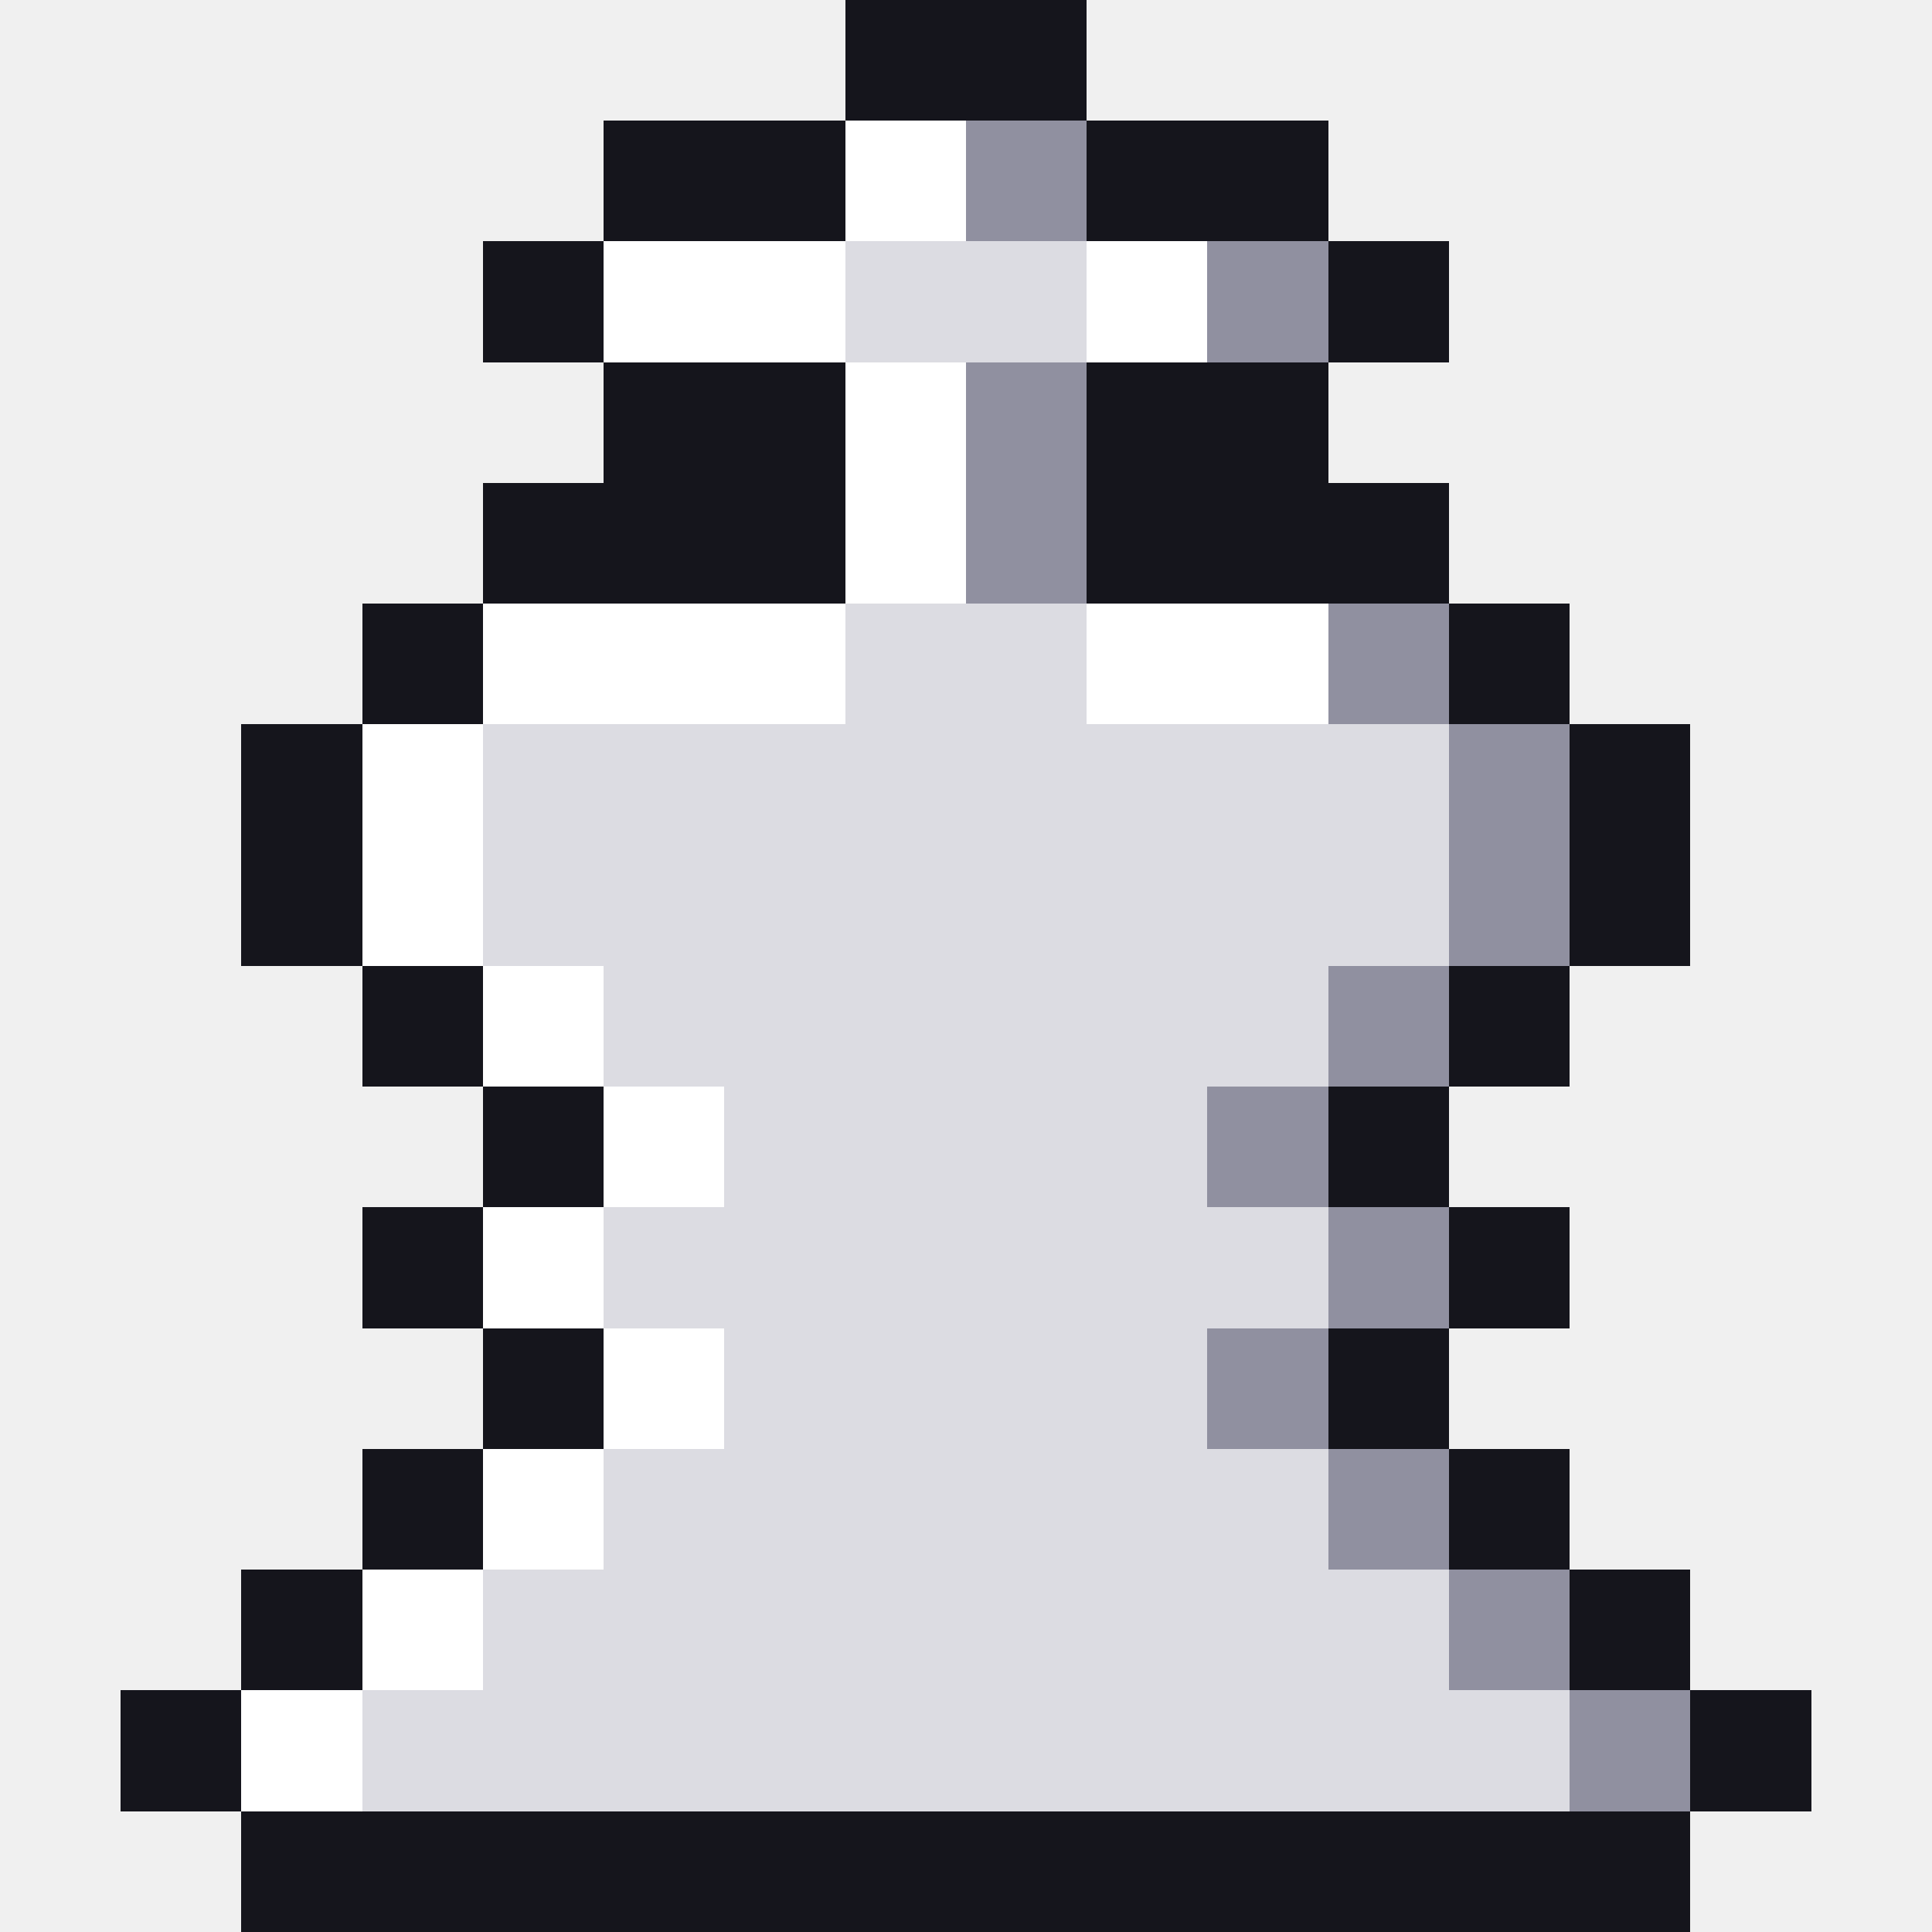
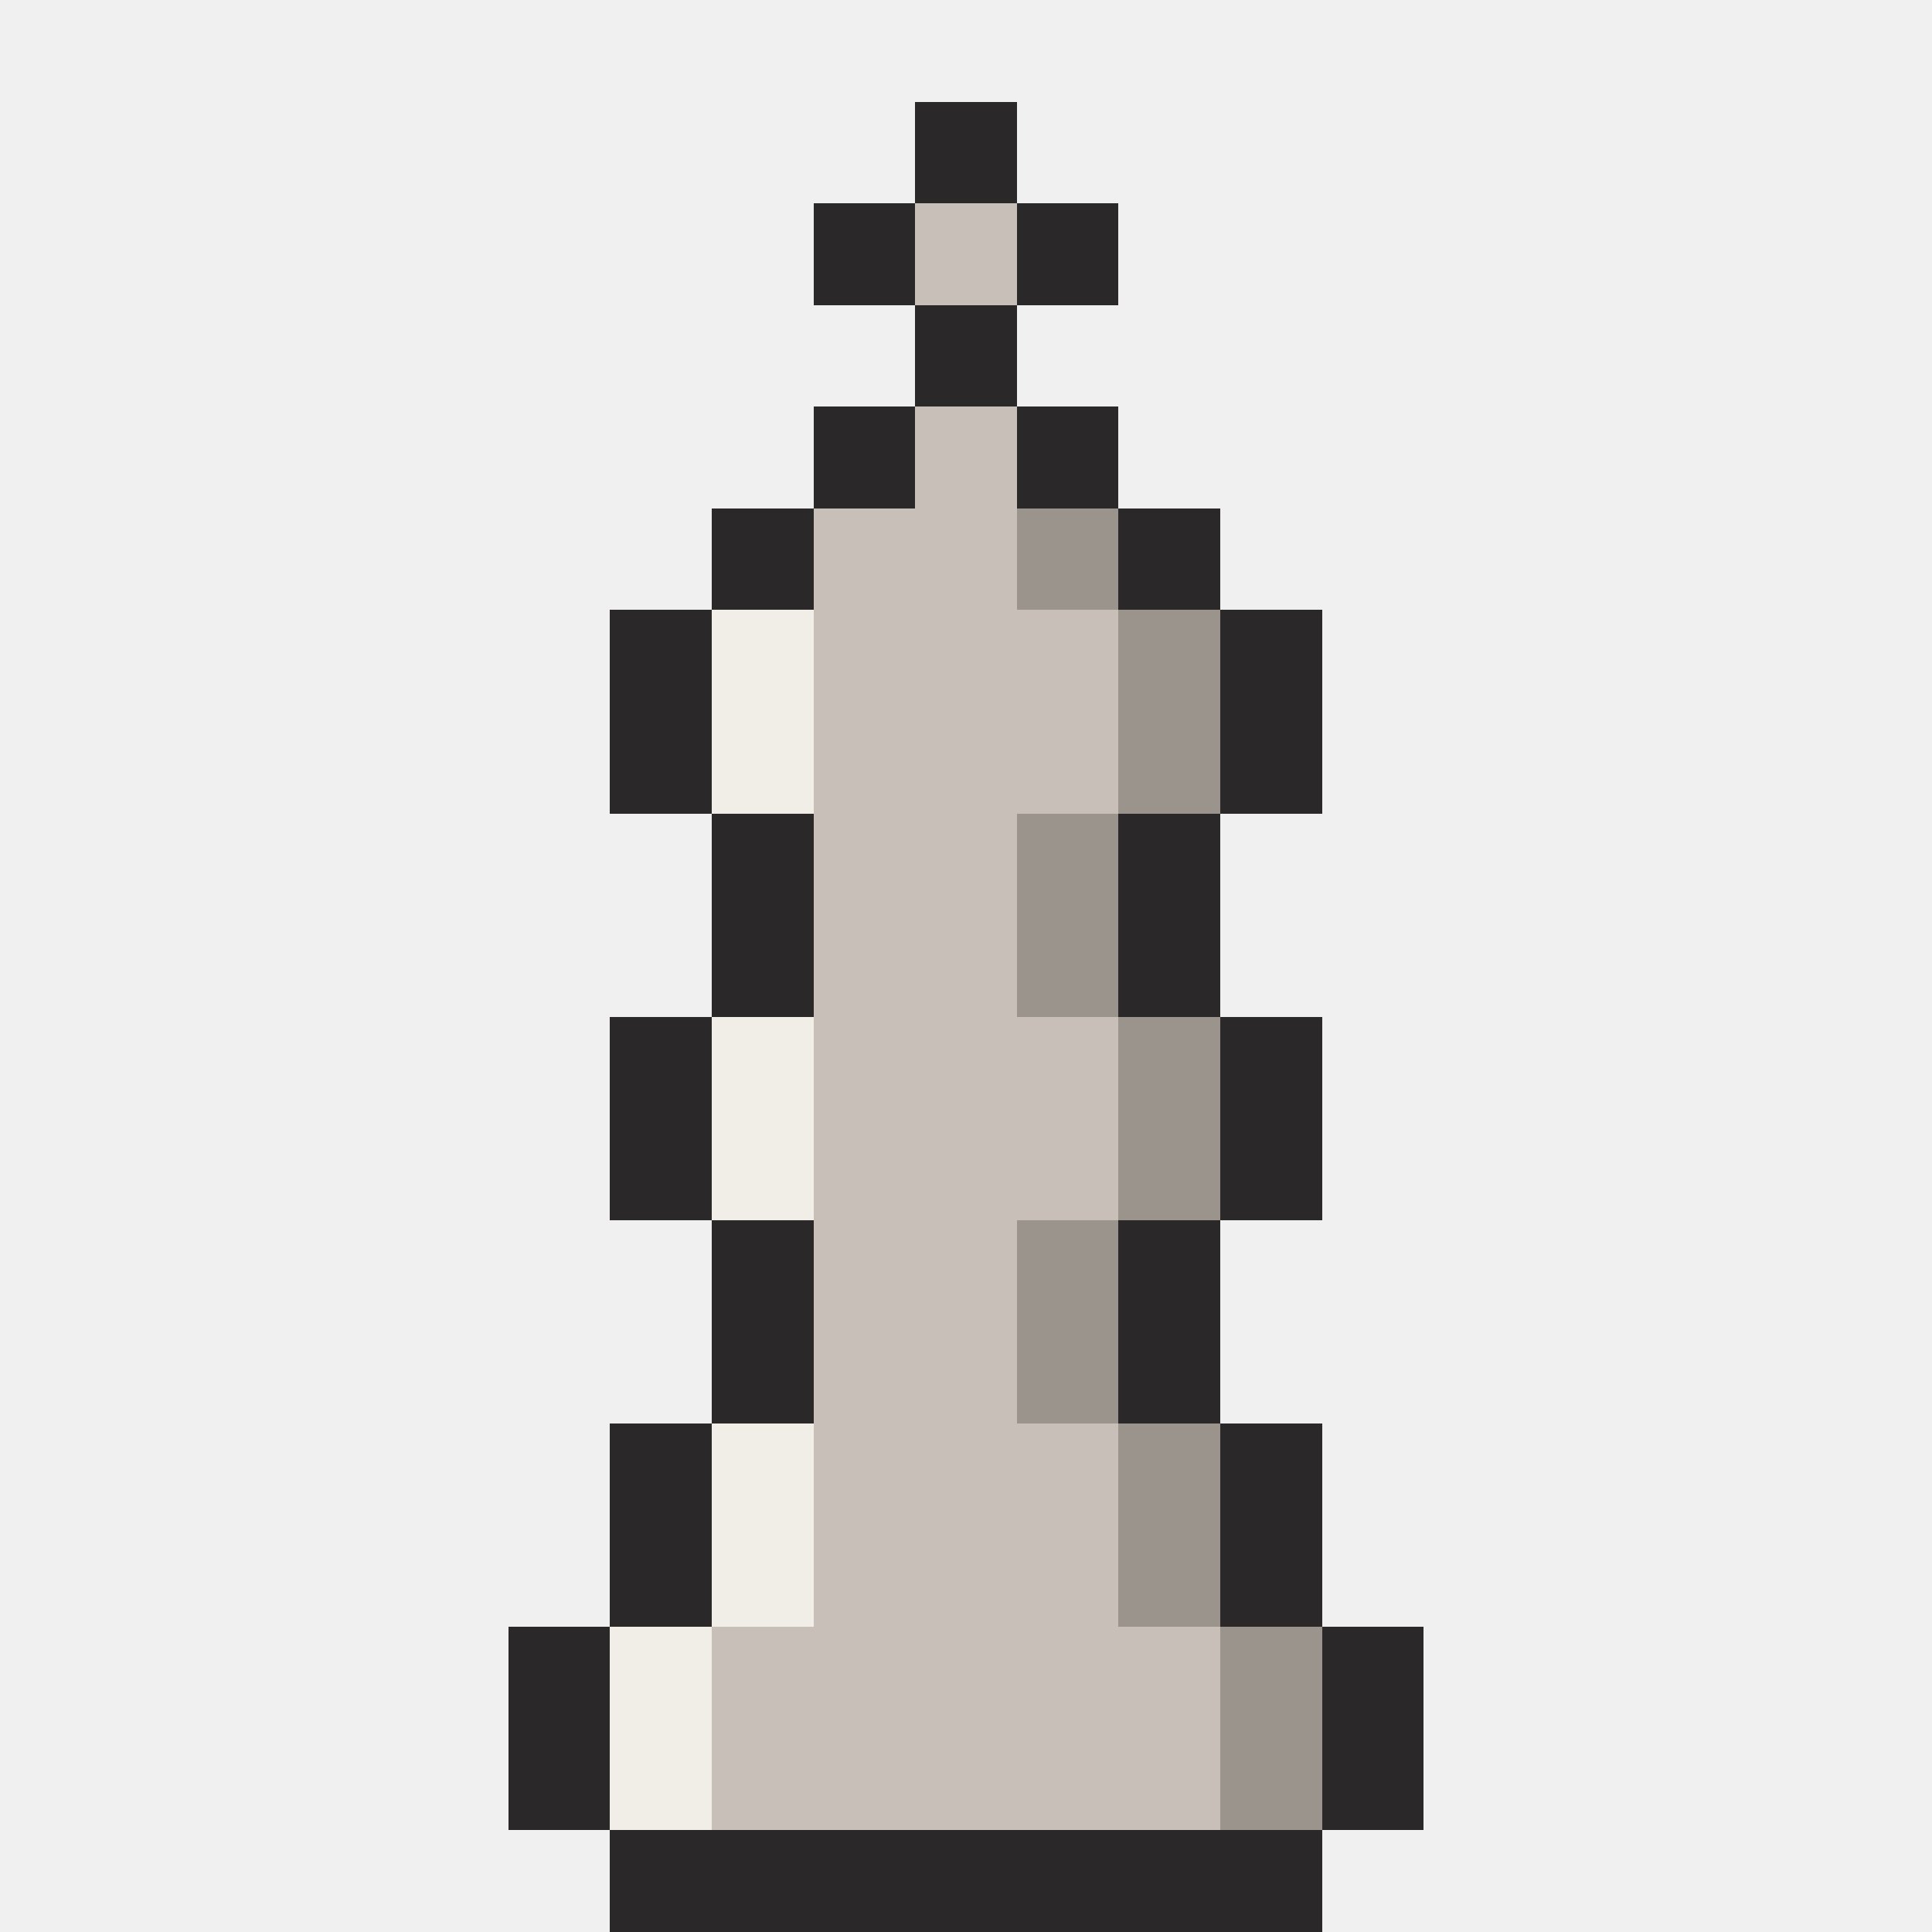
- <svg xmlns="http://www.w3.org/2000/svg" viewBox="0 0 16 16" shape-rendering="crispEdges">
-   <rect x="7" y="0" width="2" height="1" fill="#15151c" />
-   <rect x="5" y="1" width="2" height="1" fill="#15151c" />
-   <rect x="7" y="1" width="1" height="1" fill="#ffffff" />
-   <rect x="8" y="1" width="1" height="1" fill="#9090a0" />
-   <rect x="9" y="1" width="2" height="1" fill="#15151c" />
-   <rect x="4" y="2" width="1" height="1" fill="#15151c" />
-   <rect x="5" y="2" width="2" height="1" fill="#ffffff" />
-   <rect x="7" y="2" width="2" height="1" fill="#dcdce2" />
-   <rect x="9" y="2" width="1" height="1" fill="#ffffff" />
-   <rect x="10" y="2" width="1" height="1" fill="#9090a0" />
-   <rect x="11" y="2" width="1" height="1" fill="#15151c" />
-   <rect x="5" y="3" width="2" height="1" fill="#15151c" />
-   <rect x="7" y="3" width="1" height="1" fill="#ffffff" />
-   <rect x="8" y="3" width="1" height="1" fill="#9090a0" />
-   <rect x="9" y="3" width="2" height="1" fill="#15151c" />
-   <rect x="4" y="4" width="3" height="1" fill="#15151c" />
-   <rect x="7" y="4" width="1" height="1" fill="#ffffff" />
-   <rect x="8" y="4" width="1" height="1" fill="#9090a0" />
-   <rect x="9" y="4" width="3" height="1" fill="#15151c" />
-   <rect x="3" y="5" width="1" height="1" fill="#15151c" />
-   <rect x="4" y="5" width="3" height="1" fill="#ffffff" />
-   <rect x="7" y="5" width="2" height="1" fill="#dcdce2" />
-   <rect x="9" y="5" width="2" height="1" fill="#ffffff" />
-   <rect x="11" y="5" width="1" height="1" fill="#9090a0" />
-   <rect x="12" y="5" width="1" height="1" fill="#15151c" />
-   <rect x="2" y="6" width="1" height="1" fill="#15151c" />
-   <rect x="3" y="6" width="1" height="1" fill="#ffffff" />
-   <rect x="4" y="6" width="8" height="1" fill="#dcdce2" />
-   <rect x="12" y="6" width="1" height="1" fill="#9090a0" />
-   <rect x="13" y="6" width="1" height="1" fill="#15151c" />
-   <rect x="2" y="7" width="1" height="1" fill="#15151c" />
-   <rect x="3" y="7" width="1" height="1" fill="#ffffff" />
-   <rect x="4" y="7" width="8" height="1" fill="#dcdce2" />
-   <rect x="12" y="7" width="1" height="1" fill="#9090a0" />
-   <rect x="13" y="7" width="1" height="1" fill="#15151c" />
-   <rect x="3" y="8" width="1" height="1" fill="#15151c" />
-   <rect x="4" y="8" width="1" height="1" fill="#ffffff" />
-   <rect x="5" y="8" width="6" height="1" fill="#dcdce2" />
-   <rect x="11" y="8" width="1" height="1" fill="#9090a0" />
-   <rect x="12" y="8" width="1" height="1" fill="#15151c" />
-   <rect x="4" y="9" width="1" height="1" fill="#15151c" />
-   <rect x="5" y="9" width="1" height="1" fill="#ffffff" />
-   <rect x="6" y="9" width="4" height="1" fill="#dcdce2" />
-   <rect x="10" y="9" width="1" height="1" fill="#9090a0" />
-   <rect x="11" y="9" width="1" height="1" fill="#15151c" />
-   <rect x="3" y="10" width="1" height="1" fill="#15151c" />
-   <rect x="4" y="10" width="1" height="1" fill="#ffffff" />
-   <rect x="5" y="10" width="6" height="1" fill="#dcdce2" />
-   <rect x="11" y="10" width="1" height="1" fill="#9090a0" />
-   <rect x="12" y="10" width="1" height="1" fill="#15151c" />
-   <rect x="4" y="11" width="1" height="1" fill="#15151c" />
-   <rect x="5" y="11" width="1" height="1" fill="#ffffff" />
-   <rect x="6" y="11" width="4" height="1" fill="#dcdce2" />
-   <rect x="10" y="11" width="1" height="1" fill="#9090a0" />
-   <rect x="11" y="11" width="1" height="1" fill="#15151c" />
-   <rect x="3" y="12" width="1" height="1" fill="#15151c" />
-   <rect x="4" y="12" width="1" height="1" fill="#ffffff" />
-   <rect x="5" y="12" width="6" height="1" fill="#dcdce2" />
-   <rect x="11" y="12" width="1" height="1" fill="#9090a0" />
-   <rect x="12" y="12" width="1" height="1" fill="#15151c" />
-   <rect x="2" y="13" width="1" height="1" fill="#15151c" />
-   <rect x="3" y="13" width="1" height="1" fill="#ffffff" />
-   <rect x="4" y="13" width="8" height="1" fill="#dcdce2" />
-   <rect x="12" y="13" width="1" height="1" fill="#9090a0" />
-   <rect x="13" y="13" width="1" height="1" fill="#15151c" />
-   <rect x="1" y="14" width="1" height="1" fill="#15151c" />
-   <rect x="2" y="14" width="1" height="1" fill="#ffffff" />
-   <rect x="3" y="14" width="10" height="1" fill="#dcdce2" />
-   <rect x="13" y="14" width="1" height="1" fill="#9090a0" />
-   <rect x="14" y="14" width="1" height="1" fill="#15151c" />
-   <rect x="2" y="15" width="12" height="1" fill="#15151c" />
+ <svg xmlns="http://www.w3.org/2000/svg" viewBox="0 0 19 19" shape-rendering="crispEdges">
+   <rect x="9" y="1" width="1" height="1" fill="#2b2829" />
+   <rect x="8" y="2" width="1" height="1" fill="#2b2829" />
+   <rect x="9" y="2" width="1" height="1" fill="#c8c0b8" />
+   <rect x="10" y="2" width="1" height="1" fill="#2b2829" />
+   <rect x="9" y="3" width="1" height="1" fill="#2b2829" />
+   <rect x="8" y="4" width="1" height="1" fill="#2b2829" />
+   <rect x="9" y="4" width="1" height="1" fill="#c8c0b8" />
+   <rect x="10" y="4" width="1" height="1" fill="#2b2829" />
+   <rect x="7" y="5" width="1" height="1" fill="#2b2829" />
+   <rect x="8" y="5" width="2" height="1" fill="#c8c0b8" />
+   <rect x="10" y="5" width="1" height="1" fill="#9b948c" />
+   <rect x="11" y="5" width="1" height="1" fill="#2b2829" />
+   <rect x="6" y="6" width="1" height="1" fill="#2b2829" />
+   <rect x="7" y="6" width="1" height="1" fill="#f1eee8" />
+   <rect x="8" y="6" width="3" height="1" fill="#c8c0b8" />
+   <rect x="11" y="6" width="1" height="1" fill="#9b948c" />
+   <rect x="12" y="6" width="1" height="1" fill="#2b2829" />
+   <rect x="6" y="7" width="1" height="1" fill="#2b2829" />
+   <rect x="7" y="7" width="1" height="1" fill="#f1eee8" />
+   <rect x="8" y="7" width="3" height="1" fill="#c8c0b8" />
+   <rect x="11" y="7" width="1" height="1" fill="#9b948c" />
+   <rect x="12" y="7" width="1" height="1" fill="#2b2829" />
+   <rect x="7" y="8" width="1" height="1" fill="#2b2829" />
+   <rect x="8" y="8" width="2" height="1" fill="#c8c0b8" />
+   <rect x="10" y="8" width="1" height="1" fill="#9b948c" />
+   <rect x="11" y="8" width="1" height="1" fill="#2b2829" />
+   <rect x="7" y="9" width="1" height="1" fill="#2b2829" />
+   <rect x="8" y="9" width="2" height="1" fill="#c8c0b8" />
+   <rect x="10" y="9" width="1" height="1" fill="#9b948c" />
+   <rect x="11" y="9" width="1" height="1" fill="#2b2829" />
+   <rect x="6" y="10" width="1" height="1" fill="#2b2829" />
+   <rect x="7" y="10" width="1" height="1" fill="#f1eee8" />
+   <rect x="8" y="10" width="3" height="1" fill="#c8c0b8" />
+   <rect x="11" y="10" width="1" height="1" fill="#9b948c" />
+   <rect x="12" y="10" width="1" height="1" fill="#2b2829" />
+   <rect x="6" y="11" width="1" height="1" fill="#2b2829" />
+   <rect x="7" y="11" width="1" height="1" fill="#f1eee8" />
+   <rect x="8" y="11" width="3" height="1" fill="#c8c0b8" />
+   <rect x="11" y="11" width="1" height="1" fill="#9b948c" />
+   <rect x="12" y="11" width="1" height="1" fill="#2b2829" />
+   <rect x="7" y="12" width="1" height="1" fill="#2b2829" />
+   <rect x="8" y="12" width="2" height="1" fill="#c8c0b8" />
+   <rect x="10" y="12" width="1" height="1" fill="#9b948c" />
+   <rect x="11" y="12" width="1" height="1" fill="#2b2829" />
+   <rect x="7" y="13" width="1" height="1" fill="#2b2829" />
+   <rect x="8" y="13" width="2" height="1" fill="#c8c0b8" />
+   <rect x="10" y="13" width="1" height="1" fill="#9b948c" />
+   <rect x="11" y="13" width="1" height="1" fill="#2b2829" />
+   <rect x="6" y="14" width="1" height="1" fill="#2b2829" />
+   <rect x="7" y="14" width="1" height="1" fill="#f1eee8" />
+   <rect x="8" y="14" width="3" height="1" fill="#c8c0b8" />
+   <rect x="11" y="14" width="1" height="1" fill="#9b948c" />
+   <rect x="12" y="14" width="1" height="1" fill="#2b2829" />
+   <rect x="6" y="15" width="1" height="1" fill="#2b2829" />
+   <rect x="7" y="15" width="1" height="1" fill="#f1eee8" />
+   <rect x="8" y="15" width="3" height="1" fill="#c8c0b8" />
+   <rect x="11" y="15" width="1" height="1" fill="#9b948c" />
+   <rect x="12" y="15" width="1" height="1" fill="#2b2829" />
+   <rect x="5" y="16" width="1" height="1" fill="#2b2829" />
+   <rect x="6" y="16" width="1" height="1" fill="#f1eee8" />
+   <rect x="7" y="16" width="5" height="1" fill="#c8c0b8" />
+   <rect x="12" y="16" width="1" height="1" fill="#9b948c" />
+   <rect x="13" y="16" width="1" height="1" fill="#2b2829" />
+   <rect x="5" y="17" width="1" height="1" fill="#2b2829" />
+   <rect x="6" y="17" width="1" height="1" fill="#f1eee8" />
+   <rect x="7" y="17" width="5" height="1" fill="#c8c0b8" />
+   <rect x="12" y="17" width="1" height="1" fill="#9b948c" />
+   <rect x="13" y="17" width="1" height="1" fill="#2b2829" />
+   <rect x="6" y="18" width="7" height="1" fill="#2b2829" />
</svg>
